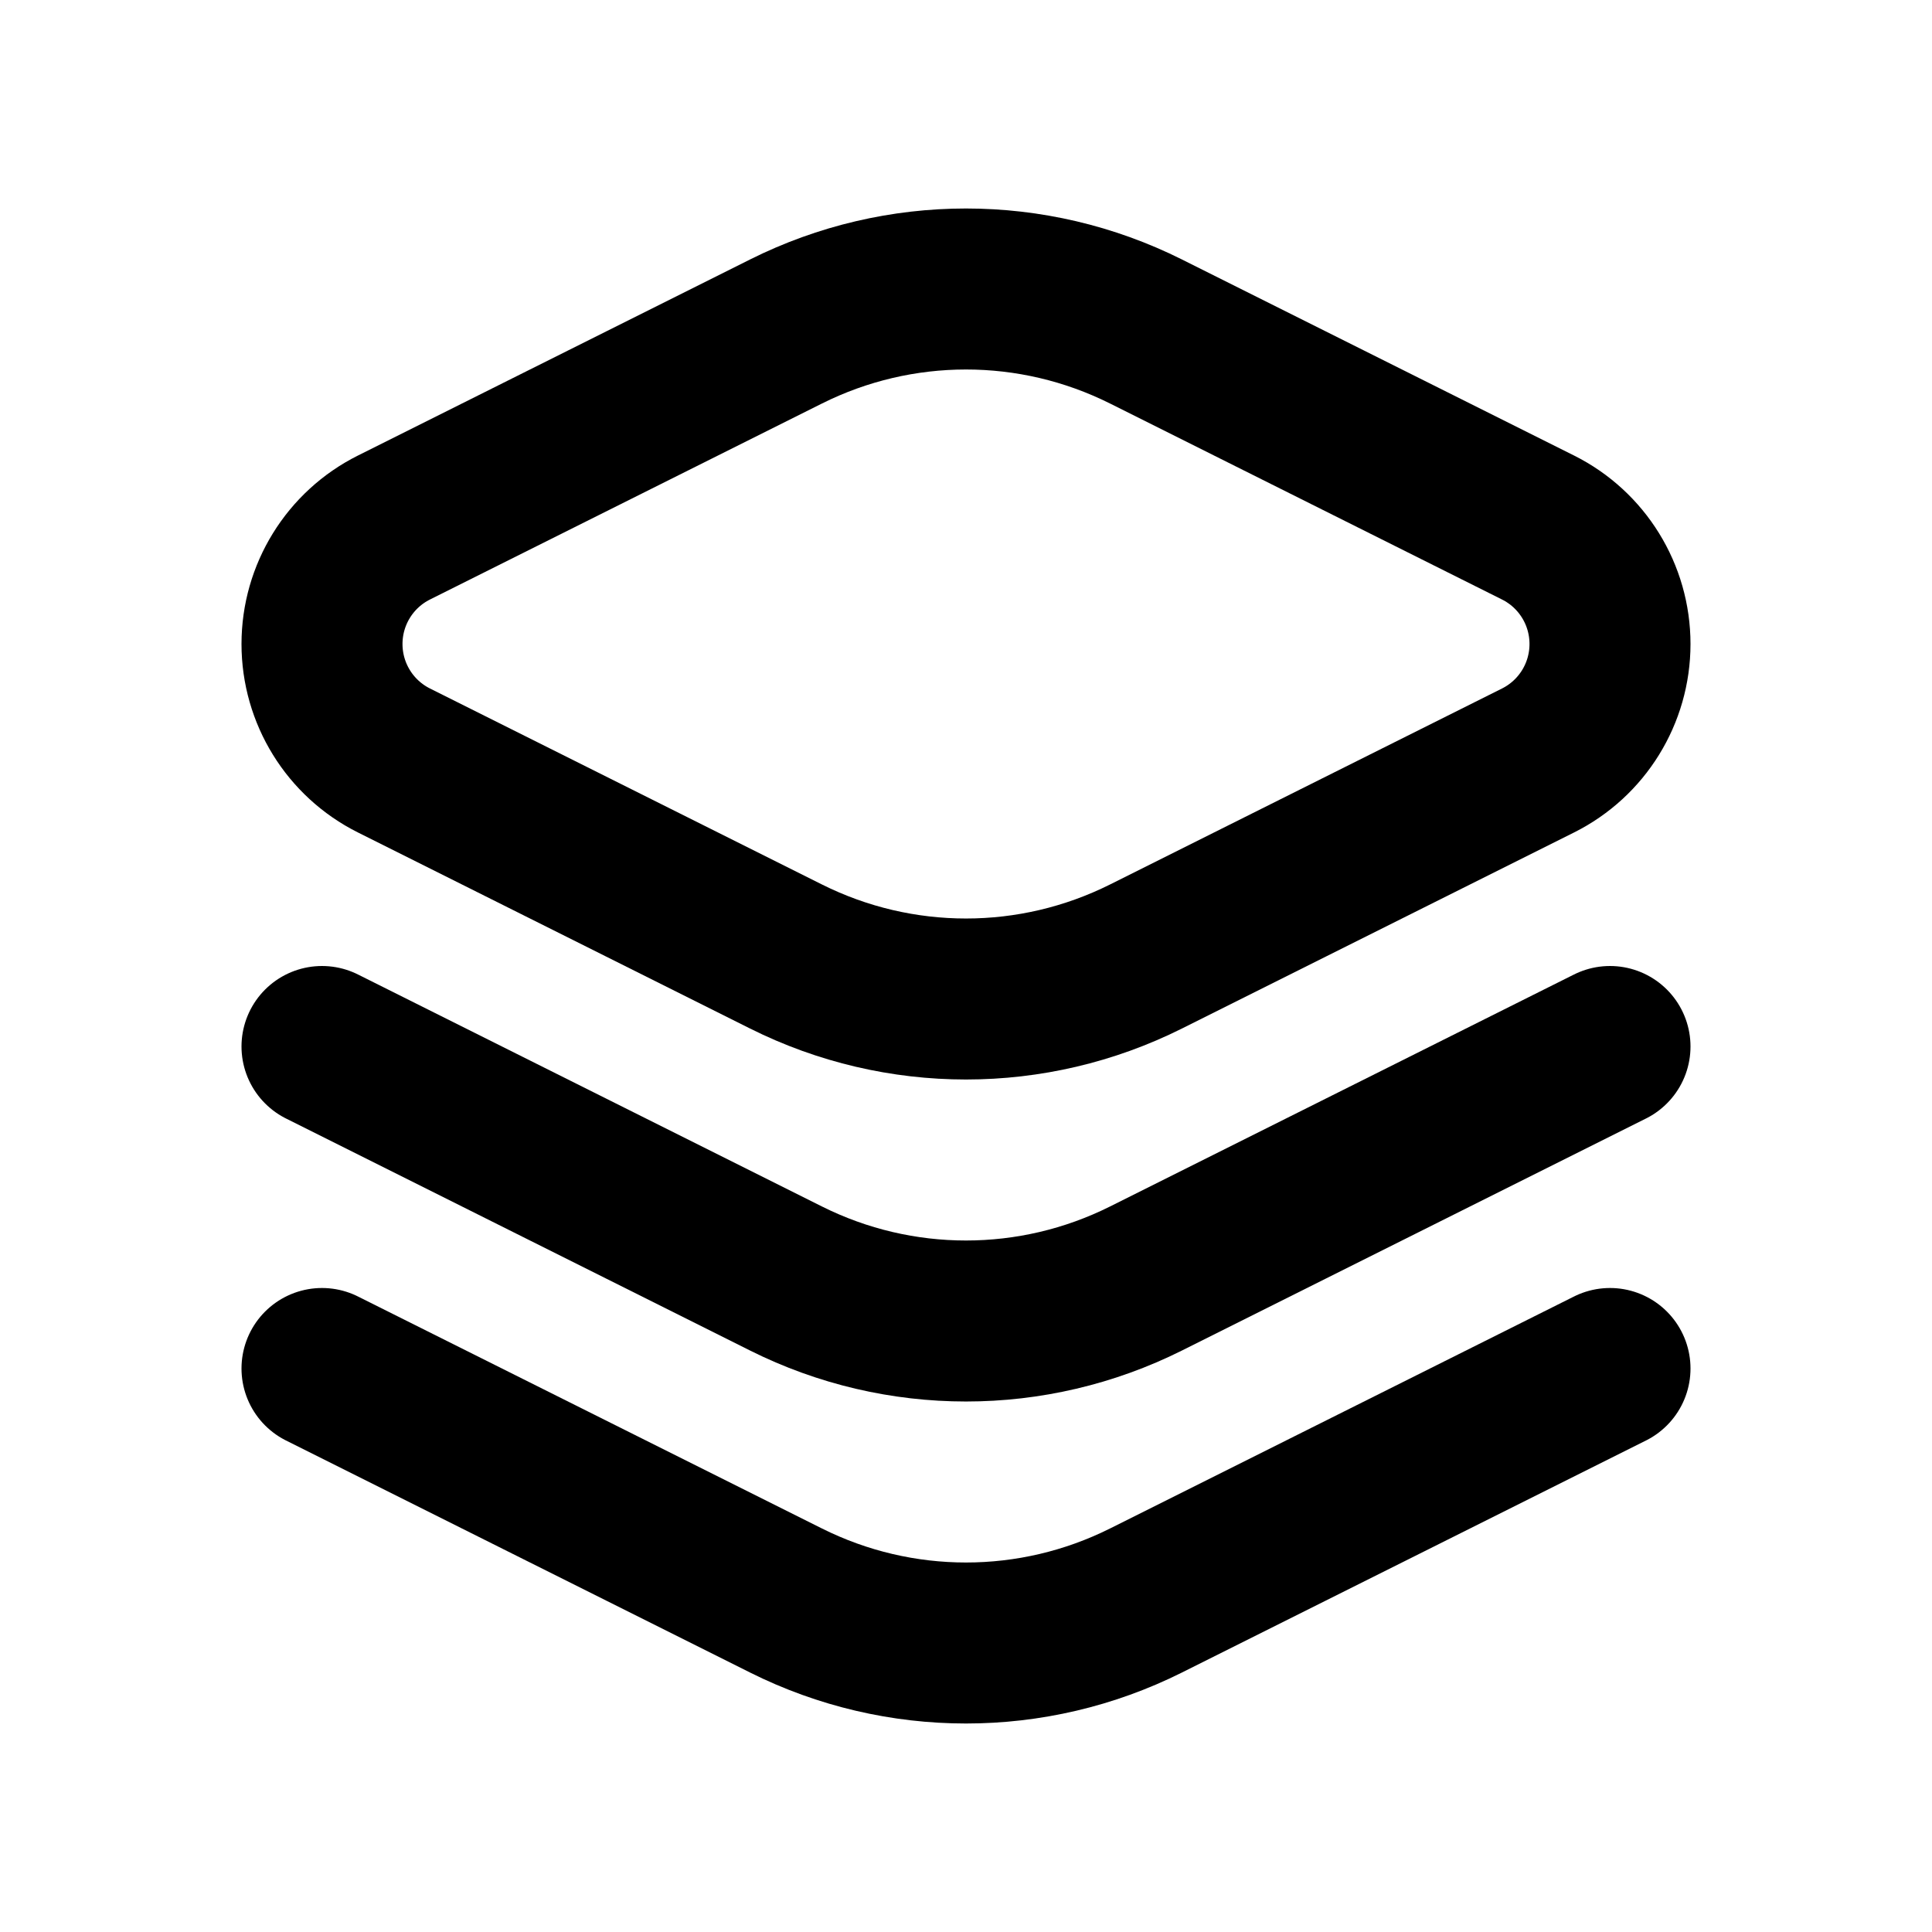
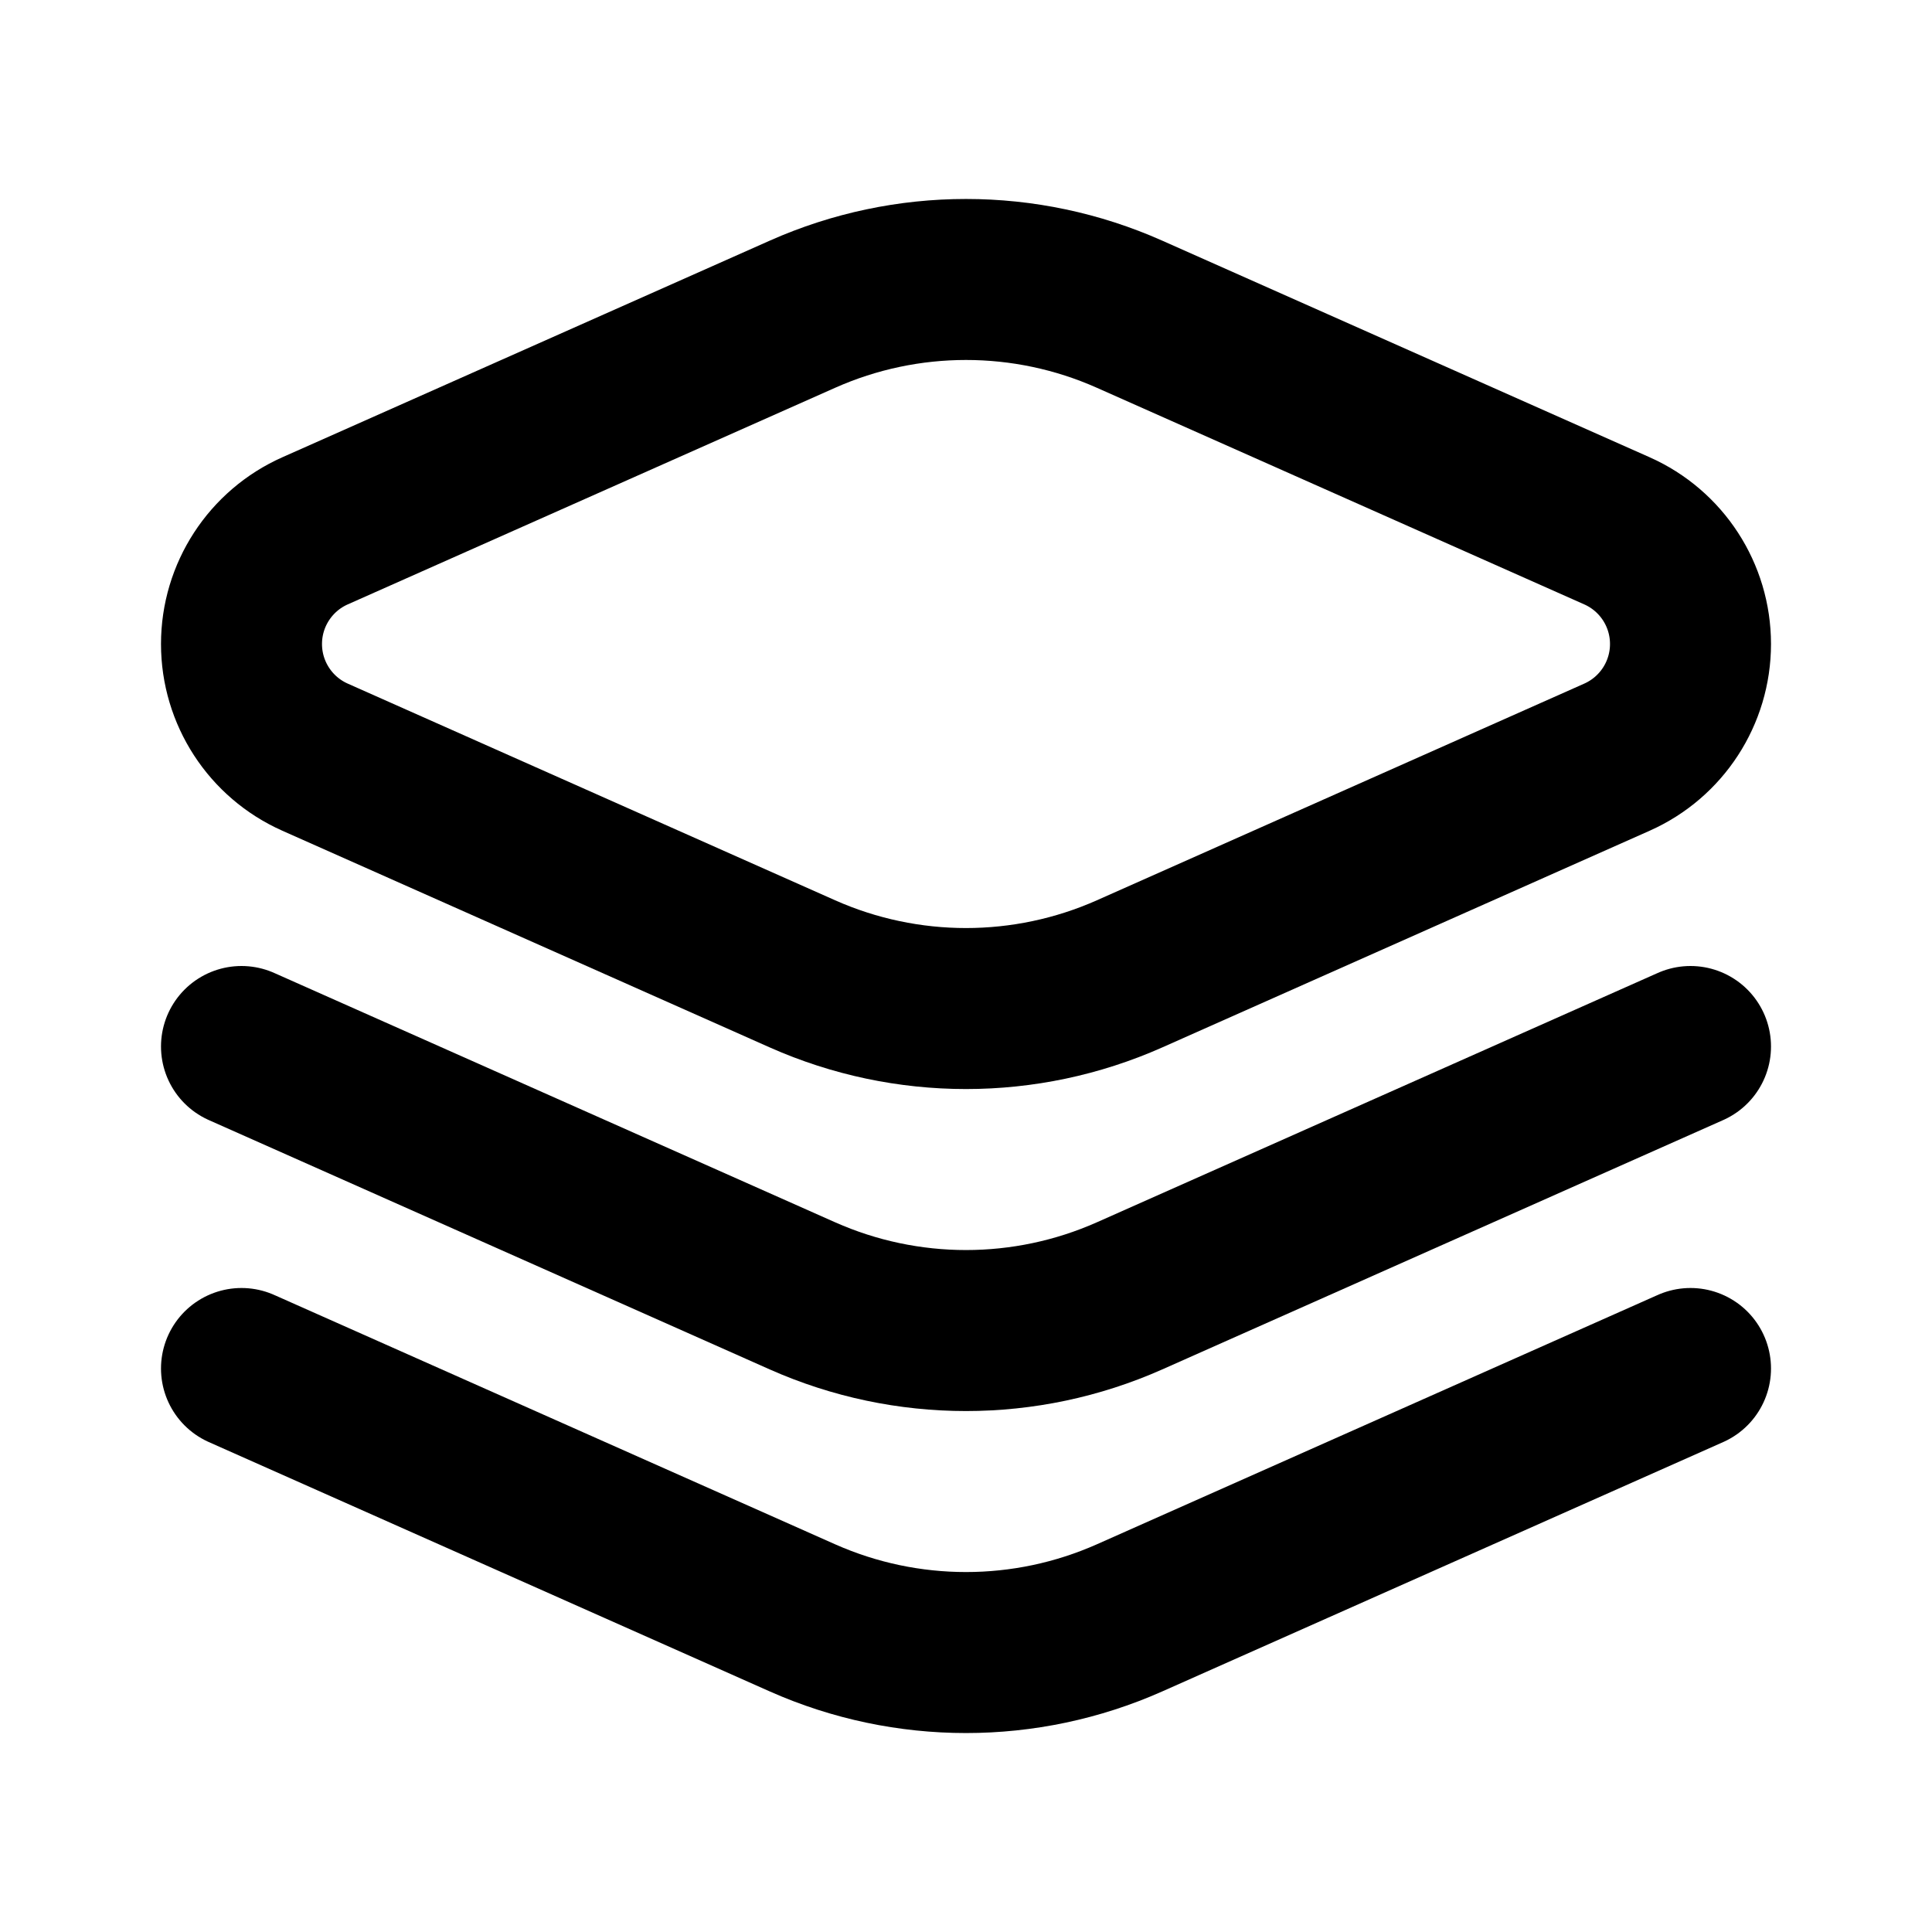
<svg xmlns="http://www.w3.org/2000/svg" width="24" height="24" viewBox="0 0 24 24" fill="none">
-   <path d="M4.894 6.553L9.764 4.118C11.172 3.414 12.828 3.414 14.236 4.118L19.106 6.553C19.654 6.827 20 7.387 20 8C20 8.613 19.654 9.173 19.106 9.447L14.236 11.882C12.828 12.586 11.172 12.586 9.764 11.882L4.894 9.447C4.346 9.173 4 8.613 4 8C4 7.387 4.346 6.827 4.894 6.553Z" stroke="black" stroke-width="2" stroke-linecap="round" />
-   <path d="M4 17L9.764 19.882C11.172 20.586 12.828 20.586 14.236 19.882L20 17" stroke="black" stroke-width="2" stroke-linecap="round" />
-   <path d="M4 13L9.764 15.882C11.172 16.586 12.828 16.586 14.236 15.882L20 13" stroke="black" stroke-width="2" stroke-linecap="round" />
+   <path d="M3.914 6.594L9.969 3.903C11.262 3.328 12.738 3.328 14.031 3.903L20.086 6.594C20.642 6.841 21 7.392 21 8C21 8.608 20.642 9.159 20.086 9.406L14.031 12.098C12.738 12.672 11.262 12.672 9.969 12.098L3.914 9.406C3.358 9.159 3 8.608 3 8C3 7.392 3.358 6.841 3.914 6.594Z" stroke="black" stroke-width="2" stroke-linecap="round" />
+   <path d="M3 17L9.969 20.098C11.262 20.672 12.738 20.672 14.031 20.098L21 17" stroke="black" stroke-width="2" stroke-linecap="round" />
+   <path d="M3 13L9.969 16.098C11.262 16.672 12.738 16.672 14.031 16.098L21 13" stroke="black" stroke-width="2" stroke-linecap="round" />
</svg>
